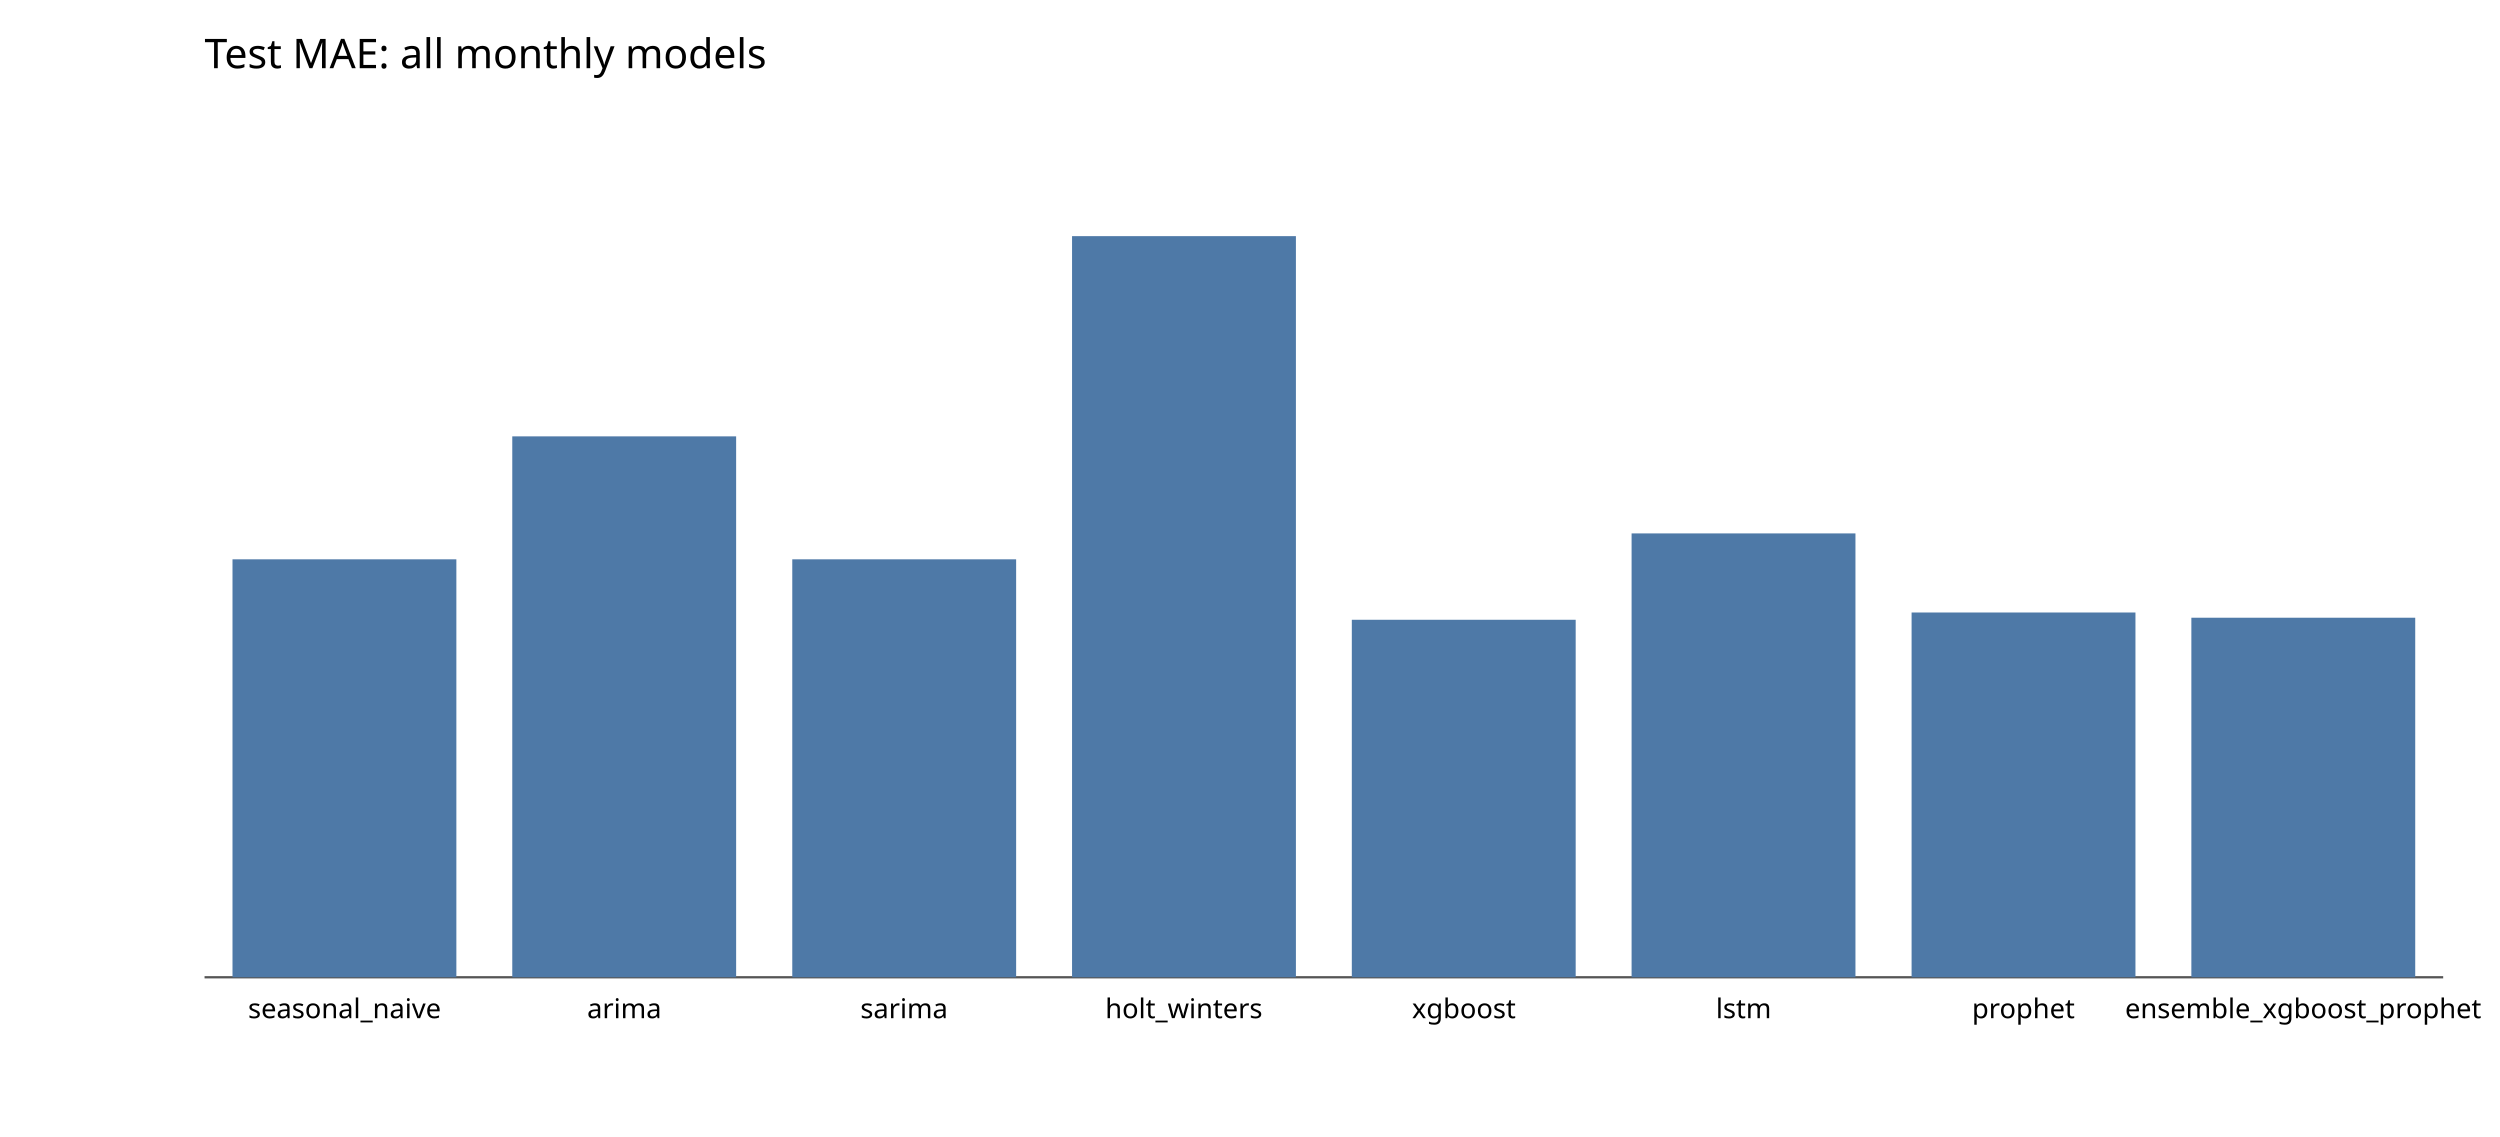
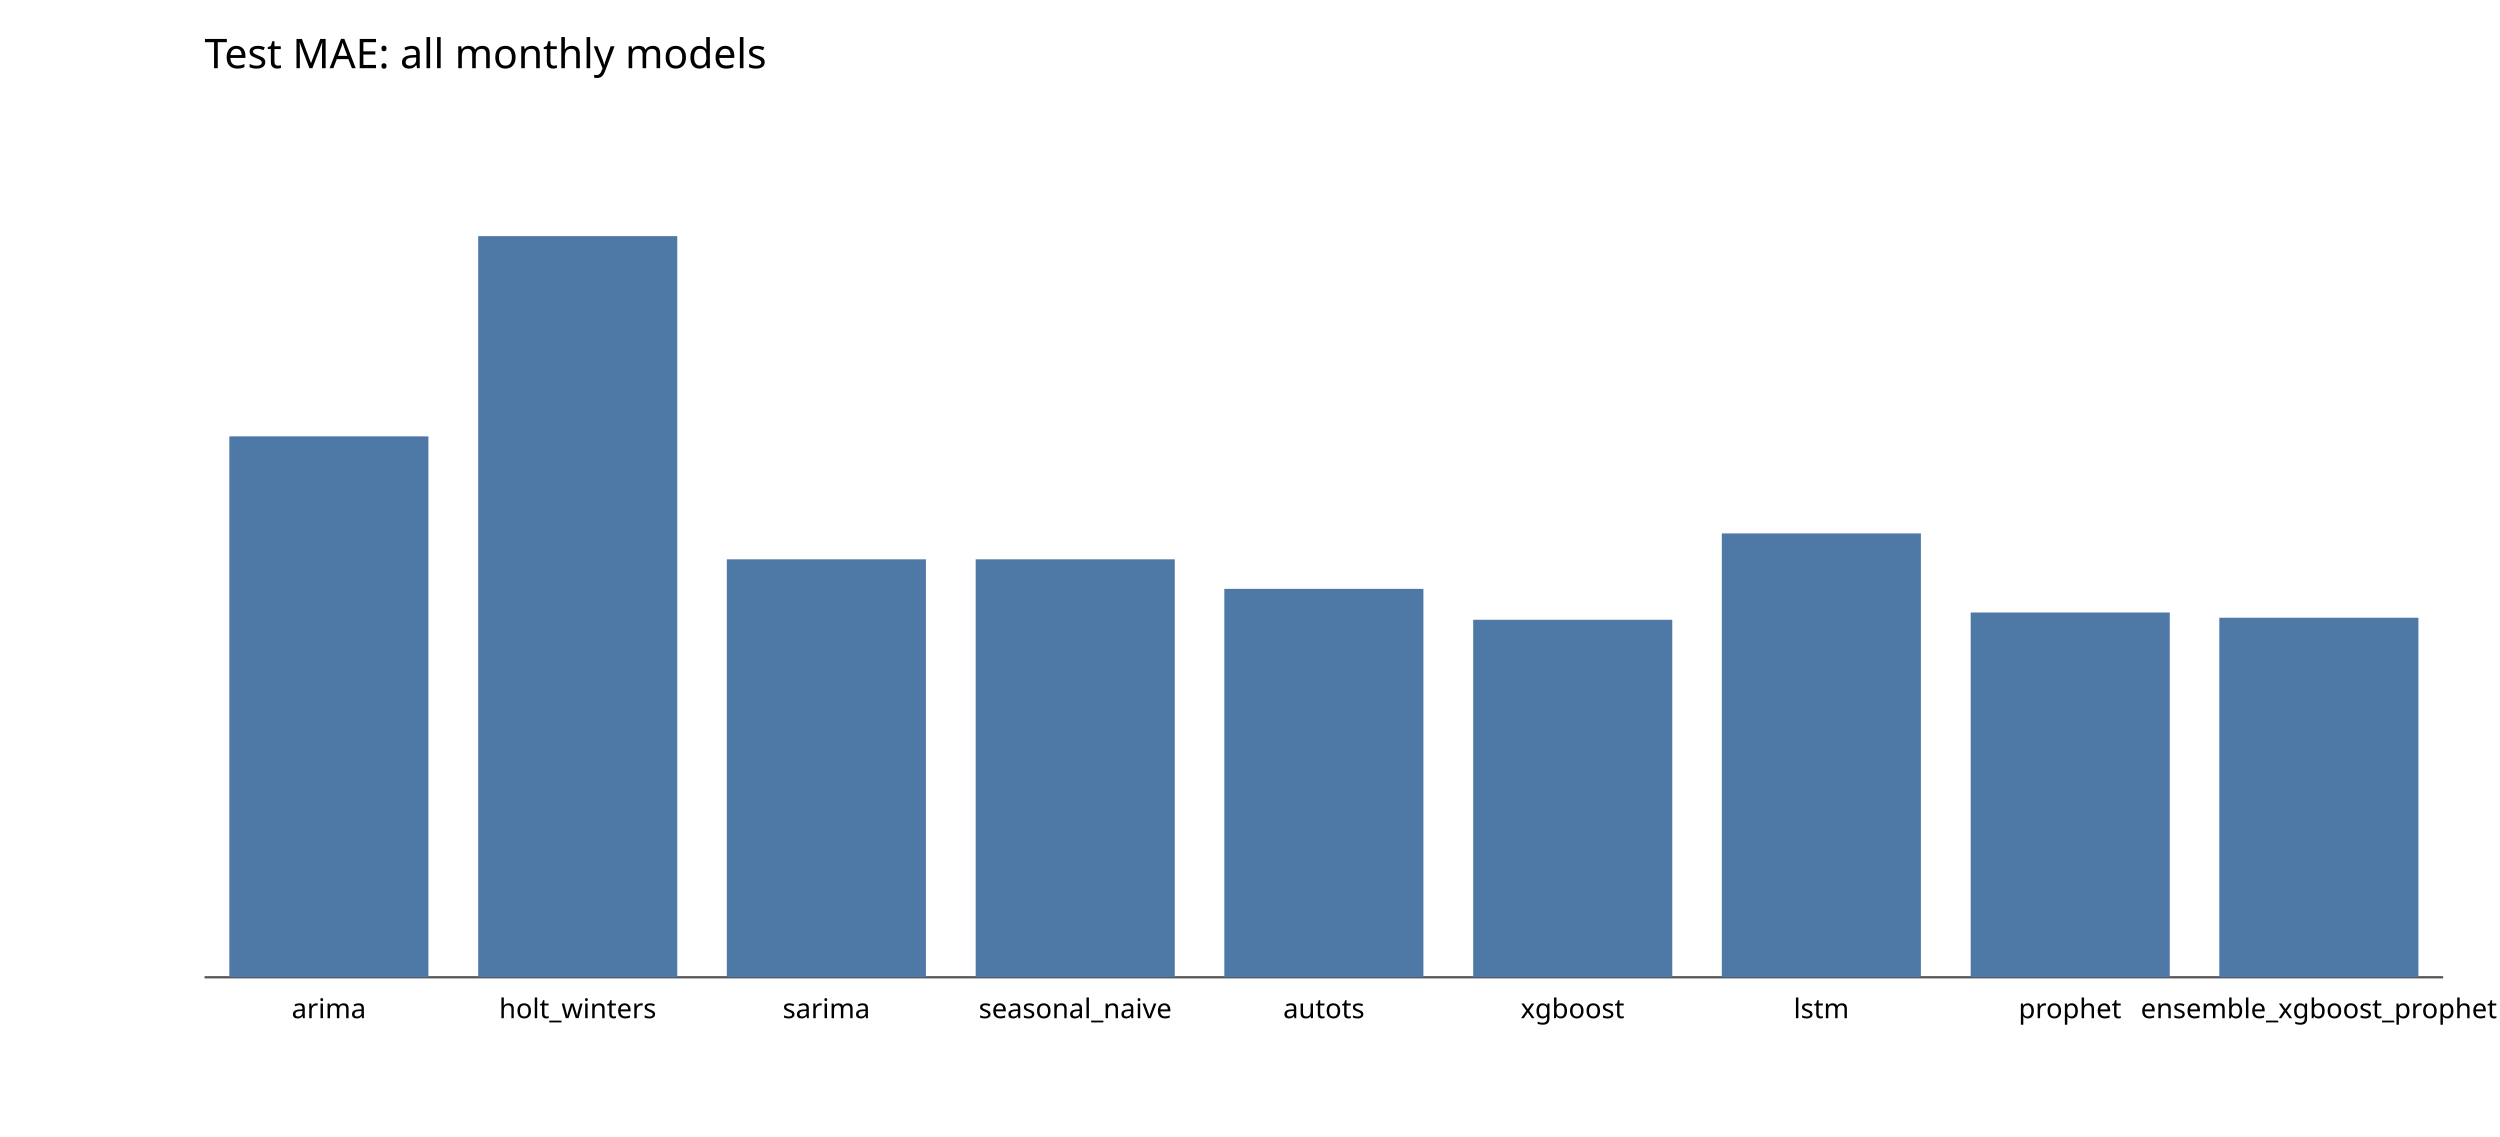
<svg xmlns="http://www.w3.org/2000/svg" viewBox="0 0 1100 500">
  <text x="90" y="30" font-family="sans-serif" font-size="18">Test MAE: all monthly models</text>
  <line x1="90" y1="430" x2="1075" y2="430" stroke="#555" />
-   <rect x="102.3" y="246.1" width="98.5" height="183.9" fill="#4e79a7" />
-   <text x="151.6" y="448" text-anchor="middle" font-family="sans-serif" font-size="12">seasonal_naive</text>
-   <rect x="225.4" y="192.0" width="98.5" height="238.0" fill="#4e79a7" />
-   <text x="274.7" y="448" text-anchor="middle" font-family="sans-serif" font-size="12">arima</text>
-   <rect x="348.6" y="246.1" width="98.5" height="183.9" fill="#4e79a7" />
-   <text x="397.8" y="448" text-anchor="middle" font-family="sans-serif" font-size="12">sarima</text>
-   <rect x="471.7" y="103.9" width="98.5" height="326.1" fill="#4e79a7" />
-   <text x="520.9" y="448" text-anchor="middle" font-family="sans-serif" font-size="12">holt_winters</text>
-   <rect x="594.8" y="272.7" width="98.5" height="157.3" fill="#4e79a7" />
-   <text x="644.1" y="448" text-anchor="middle" font-family="sans-serif" font-size="12">xgboost</text>
-   <rect x="717.9" y="234.7" width="98.5" height="195.3" fill="#4e79a7" />
-   <text x="767.2" y="448" text-anchor="middle" font-family="sans-serif" font-size="12">lstm</text>
-   <rect x="841.1" y="269.5" width="98.5" height="160.5" fill="#4e79a7" />
-   <text x="890.3" y="448" text-anchor="middle" font-family="sans-serif" font-size="12">prophet</text>
-   <rect x="964.2" y="271.8" width="98.5" height="158.2" fill="#4e79a7" />
-   <text x="1013.4" y="448" text-anchor="middle" font-family="sans-serif" font-size="12">ensemble_xgboost_prophet</text>
+   <rect x="100.9" y="192.0" width="87.6" height="238.0" fill="#4e79a7" />
+   <text x="144.7" y="448" text-anchor="middle" font-family="sans-serif" font-size="12">arima</text>
+   <rect x="210.4" y="103.9" width="87.6" height="326.1" fill="#4e79a7" />
+   <text x="254.2" y="448" text-anchor="middle" font-family="sans-serif" font-size="12">holt_winters</text>
+   <rect x="319.8" y="246.1" width="87.6" height="183.9" fill="#4e79a7" />
+   <text x="363.6" y="448" text-anchor="middle" font-family="sans-serif" font-size="12">sarima</text>
+   <rect x="429.3" y="246.1" width="87.6" height="183.9" fill="#4e79a7" />
+   <text x="473.1" y="448" text-anchor="middle" font-family="sans-serif" font-size="12">seasonal_naive</text>
+   <rect x="538.7" y="259.1" width="87.6" height="170.9" fill="#4e79a7" />
+   <text x="582.5" y="448" text-anchor="middle" font-family="sans-serif" font-size="12">autots</text>
+   <rect x="648.2" y="272.7" width="87.6" height="157.3" fill="#4e79a7" />
+   <text x="691.9" y="448" text-anchor="middle" font-family="sans-serif" font-size="12">xgboost</text>
+   <rect x="757.6" y="234.7" width="87.6" height="195.3" fill="#4e79a7" />
+   <text x="801.4" y="448" text-anchor="middle" font-family="sans-serif" font-size="12">lstm</text>
+   <rect x="867.1" y="269.5" width="87.6" height="160.5" fill="#4e79a7" />
+   <text x="910.8" y="448" text-anchor="middle" font-family="sans-serif" font-size="12">prophet</text>
+   <rect x="976.5" y="271.8" width="87.6" height="158.2" fill="#4e79a7" />
+   <text x="1020.3" y="448" text-anchor="middle" font-family="sans-serif" font-size="12">ensemble_xgboost_prophet</text>
</svg>
